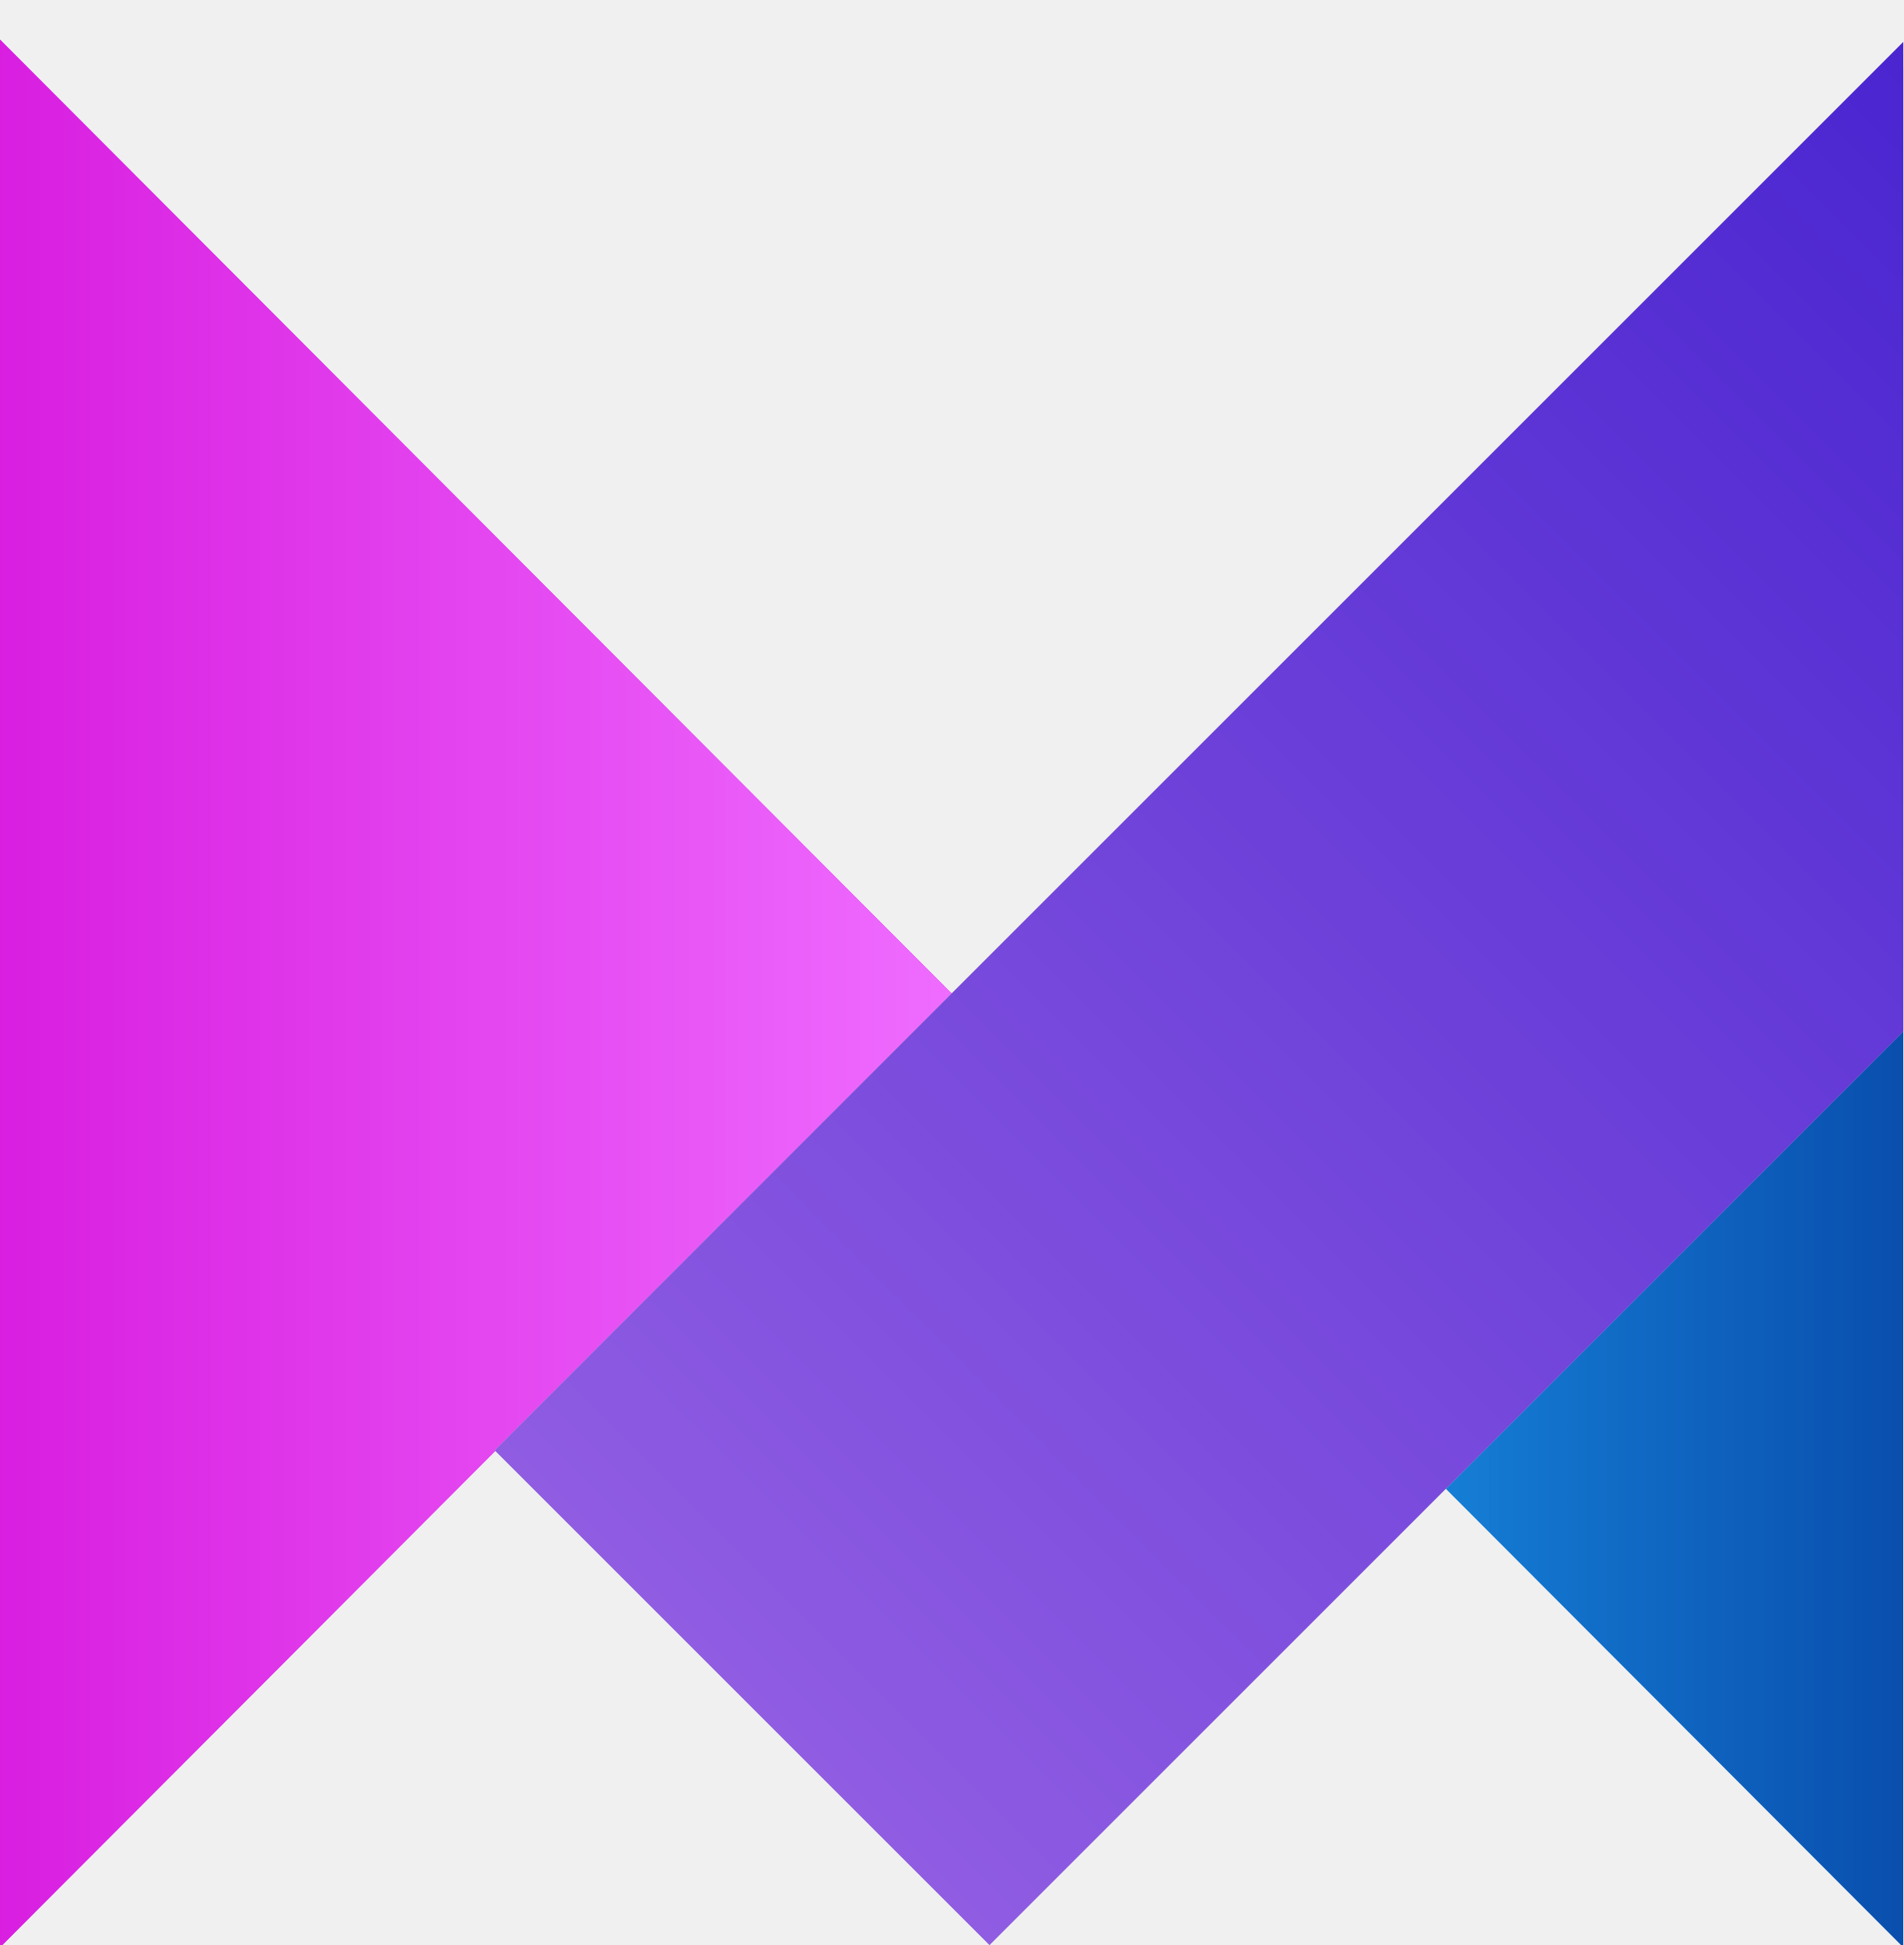
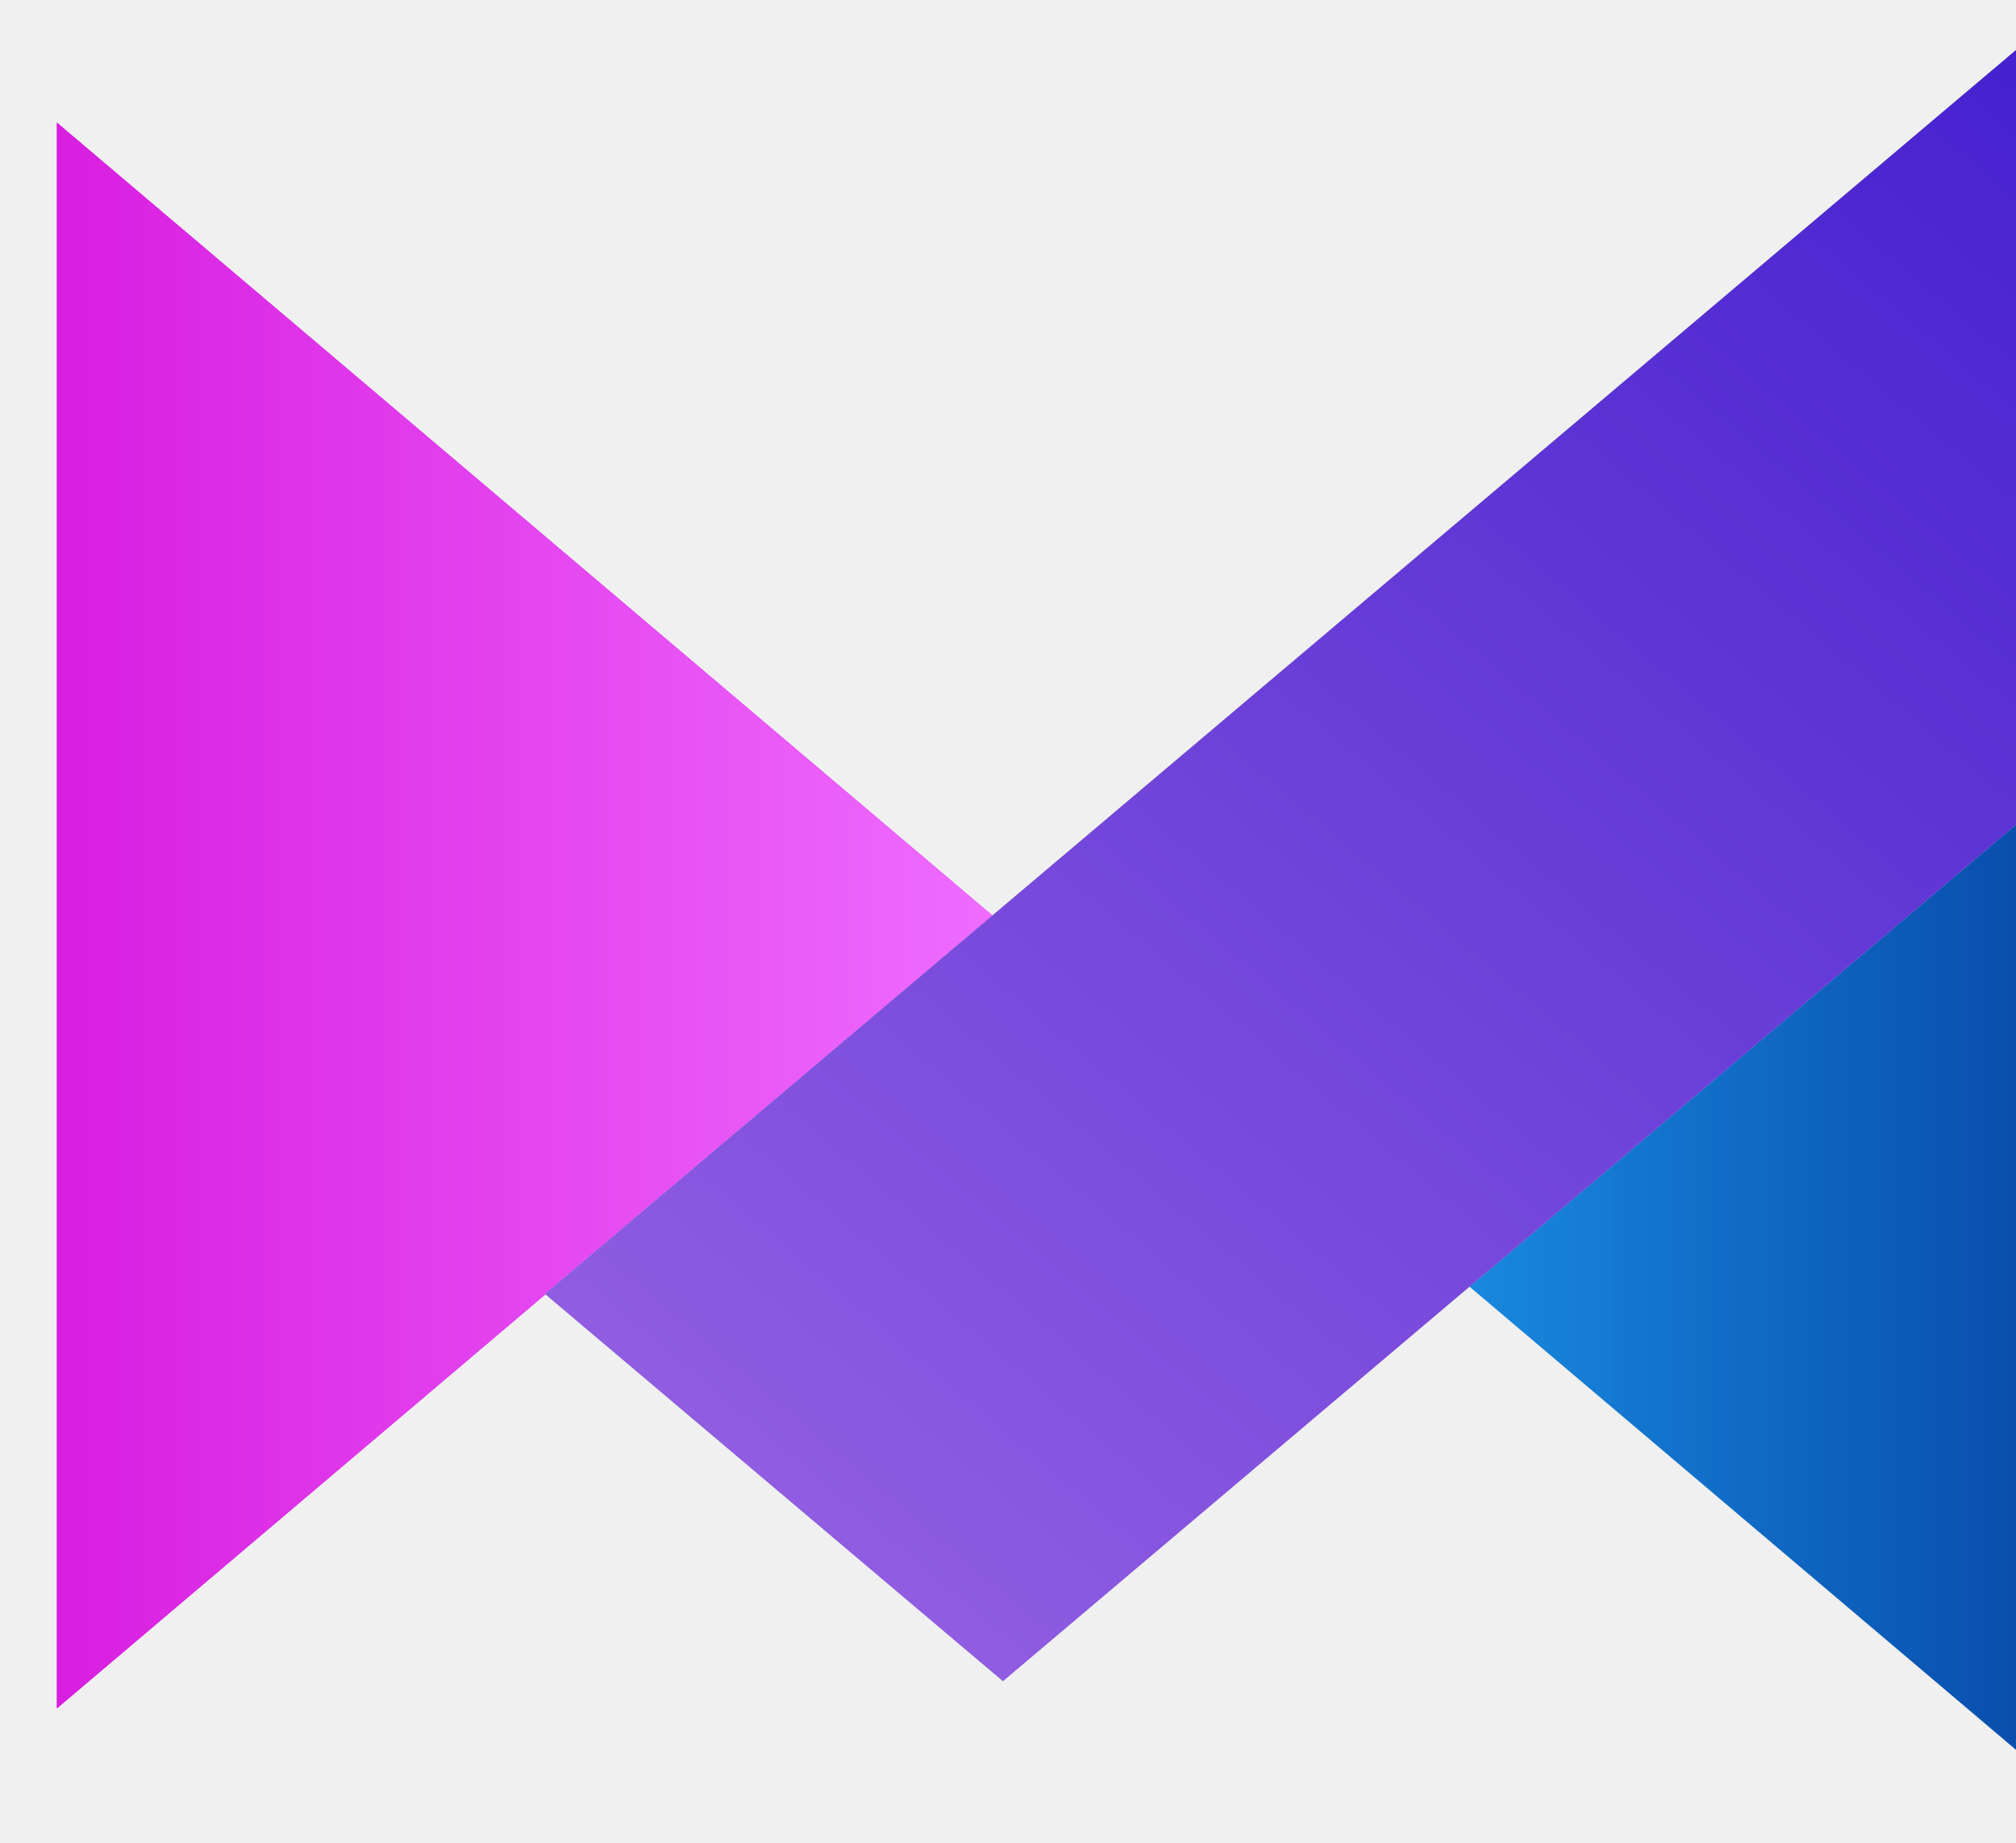
- <svg xmlns="http://www.w3.org/2000/svg" width="136" height="139" viewBox="0 0 136 139" fill="none">
+ <svg xmlns="http://www.w3.org/2000/svg" width="174" height="159" viewBox="0 0 174 159" fill="none">
  <g id="frame" clip-path="url(#clip0)">
    <g id="group-1">
-       <path id="blue-triangle" d="M69 72L137.25 3.584V140.416L69 72Z" fill="url(#paint0_linear)" />
+       <path id="blue-triangle" d="M94.936 84L175.675 15.584V152.416L94.936 84Z" fill="url(#paint0_linear)" />
      <g id="pink-triangle">
-         <path d="M68 71L-0.25 139.416L-0.25 2.584L68 71Z" fill="#D200EC" />
-         <path d="M68 71L-0.25 139.416L-0.25 2.584L68 71Z" fill="url(#paint1_linear)" />
+         <path d="M85.651 79L4.913 147.416L4.913 10.584L85.651 79Z" fill="#D200EC" />
+         <path d="M85.651 79L4.913 147.416L4.913 10.584L85.651 79Z" fill="url(#paint1_linear)" />
      </g>
      <g id="purple-rectangle">
-         <rect x="142.832" y="-3.832" width="50" height="152" transform="rotate(45 142.832 -3.832)" fill="#C4C4C4" />
-         <rect x="142.832" y="-3.832" width="50" height="152" transform="rotate(45 142.832 -3.832)" fill="url(#paint2_linear)" />
+         <rect width="51.77" height="166.488" transform="matrix(0.763698 0.645573 -0.763698 0.645573 174.175 4.168)" fill="#C4C4C4" />
+         <rect width="51.77" height="166.488" transform="matrix(0.763698 0.645573 -0.763698 0.645573 174.175 4.168)" fill="url(#paint2_linear)" />
      </g>
    </g>
  </g>
  <defs>
-     <linearGradient id="paint0_linear" x1="69" y1="72" x2="160" y2="72" gradientUnits="userSpaceOnUse">
+     <linearGradient id="paint0_linear" x1="94.936" y1="84" x2="202.587" y2="84" gradientUnits="userSpaceOnUse">
      <stop stop-color="#20AEFE" stop-opacity="0.99" />
      <stop offset="1" stop-color="#002B90" />
    </linearGradient>
-     <linearGradient id="paint1_linear" x1="68" y1="71" x2="-23" y2="71" gradientUnits="userSpaceOnUse">
+     <linearGradient id="paint1_linear" x1="85.651" y1="79" x2="-22" y2="79" gradientUnits="userSpaceOnUse">
      <stop stop-color="#EF6CFF" />
      <stop offset="1" stop-color="#D104D6" />
    </linearGradient>
-     <linearGradient id="paint2_linear" x1="167.832" y1="-3.832" x2="167.832" y2="148.168" gradientUnits="userSpaceOnUse">
+     <linearGradient id="paint2_linear" x1="25.885" y1="0" x2="25.885" y2="166.488" gradientUnits="userSpaceOnUse">
      <stop stop-color="#4521CF" />
      <stop offset="1" stop-color="#8F5CE2" />
    </linearGradient>
    <clipPath id="clip0">
-       <rect width="136" height="139" fill="white" />
+       <rect width="174" height="159" fill="white" />
    </clipPath>
  </defs>
</svg>
